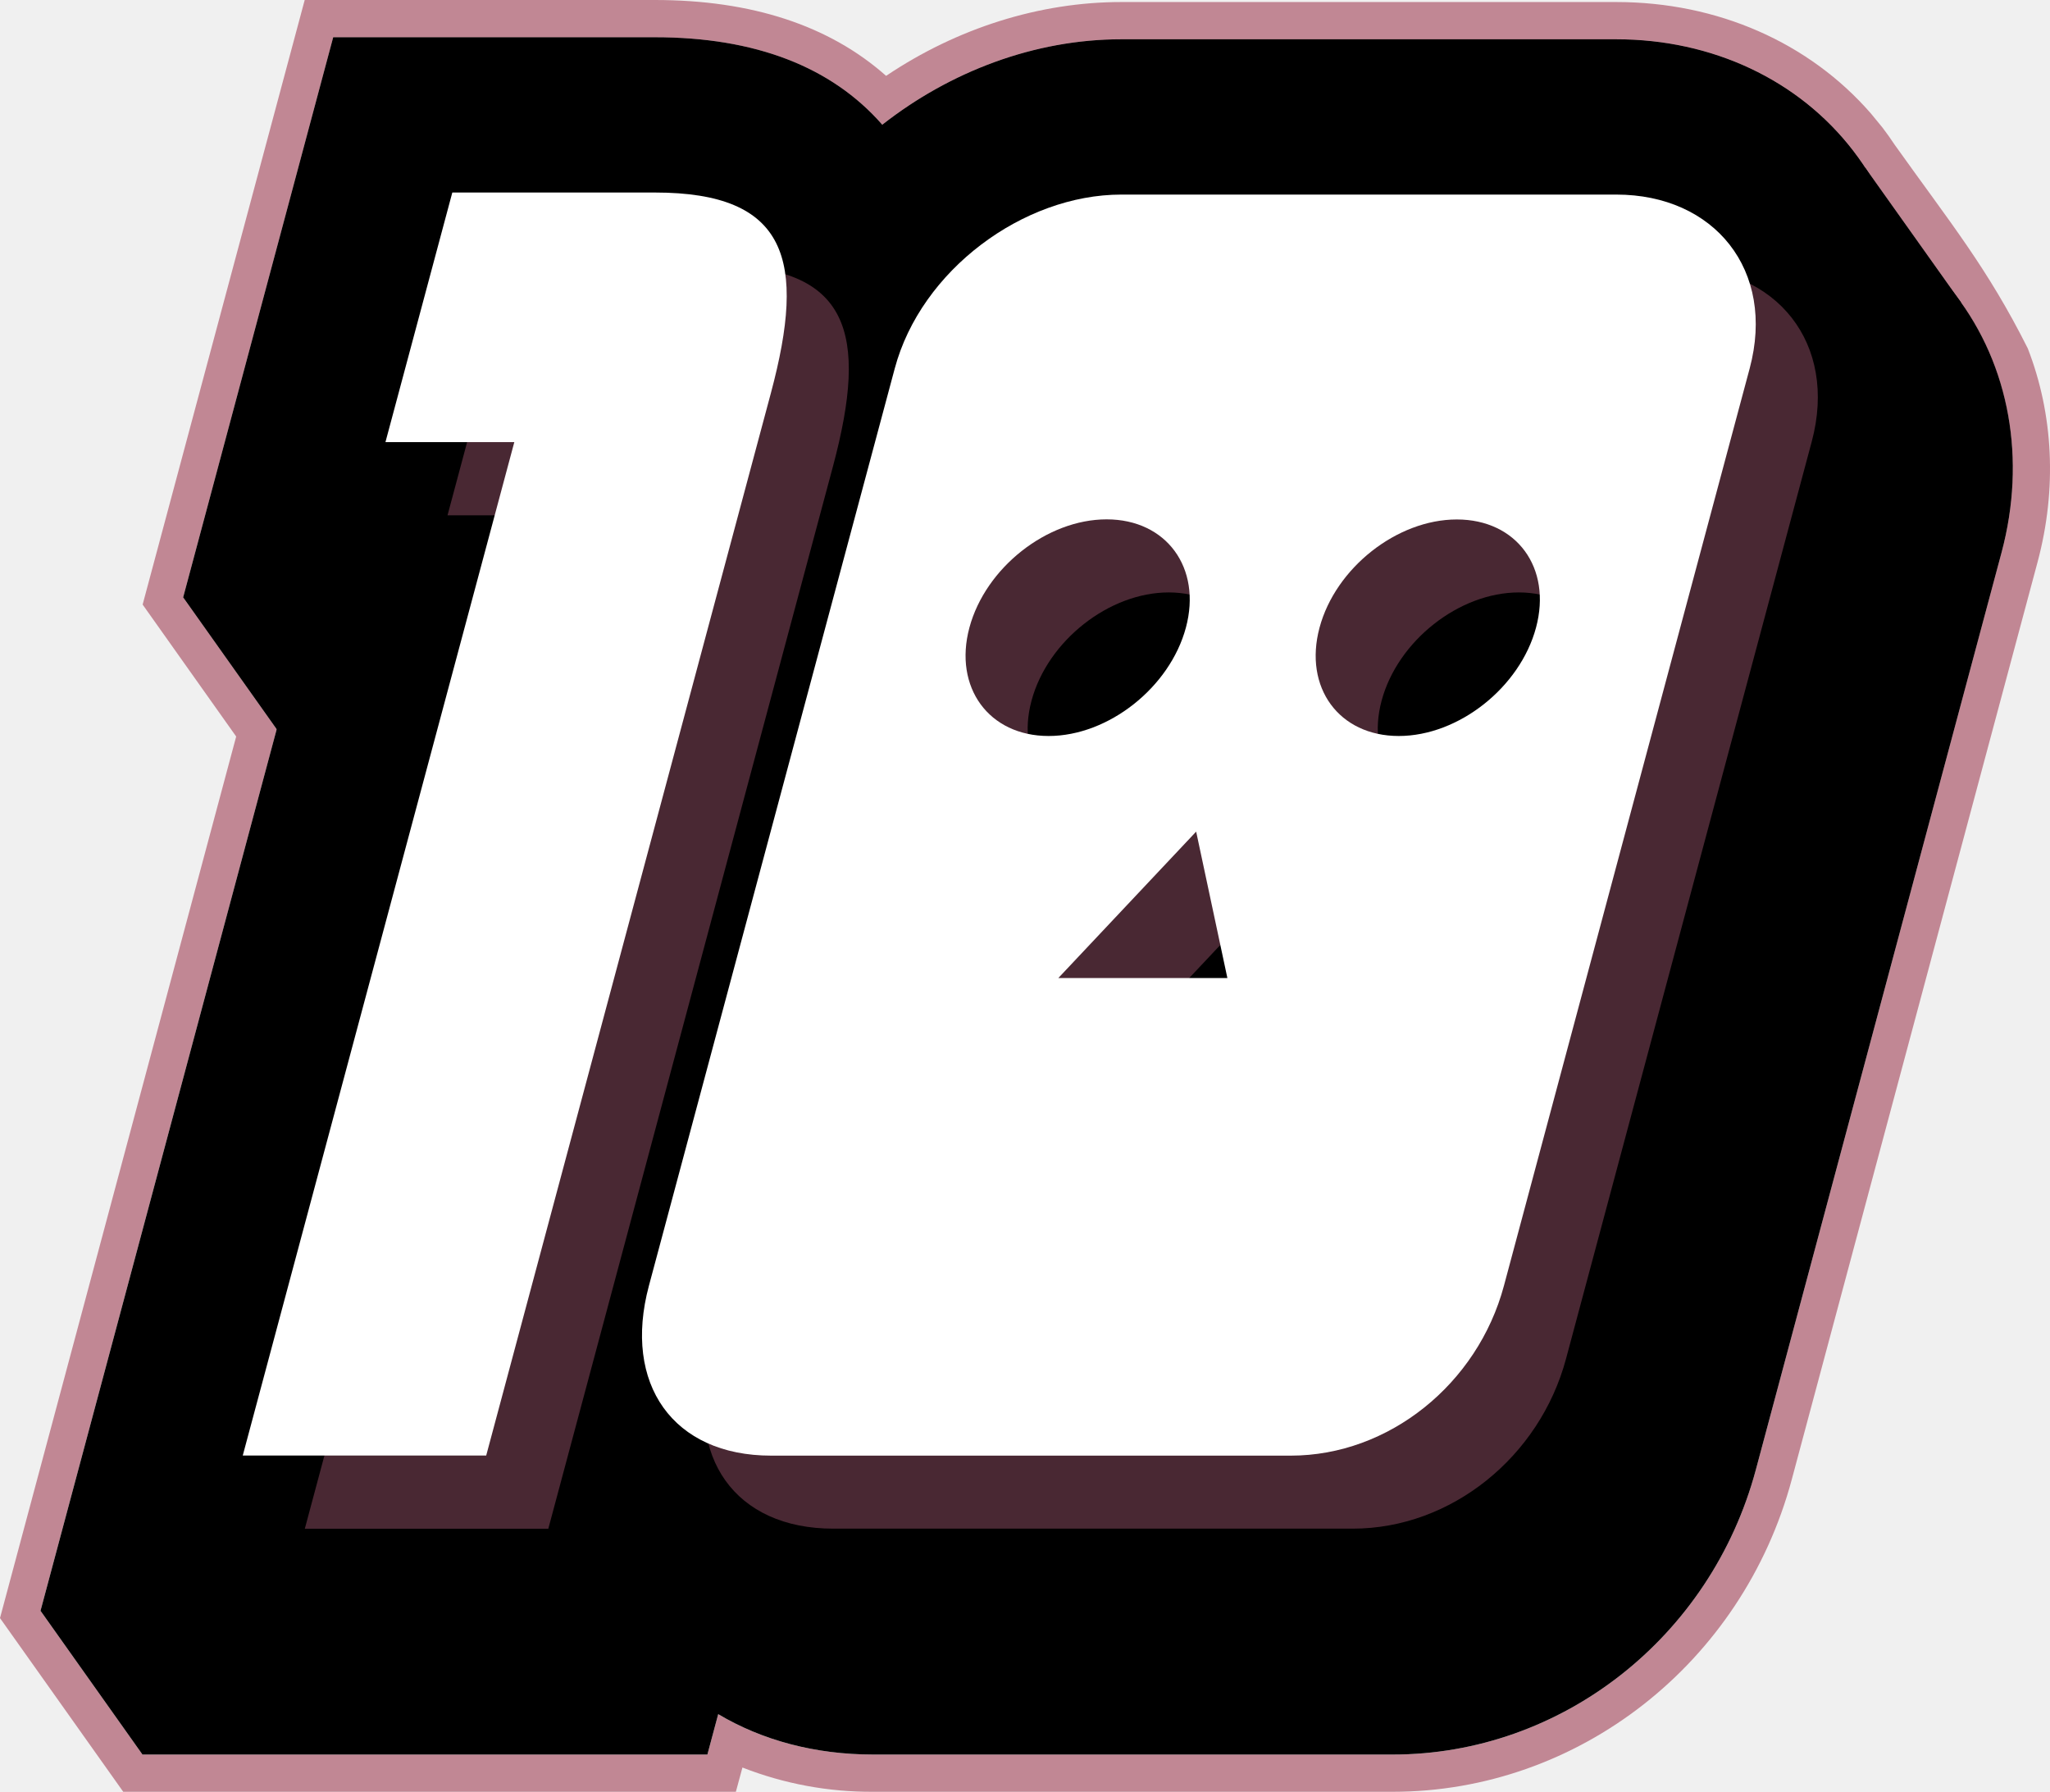
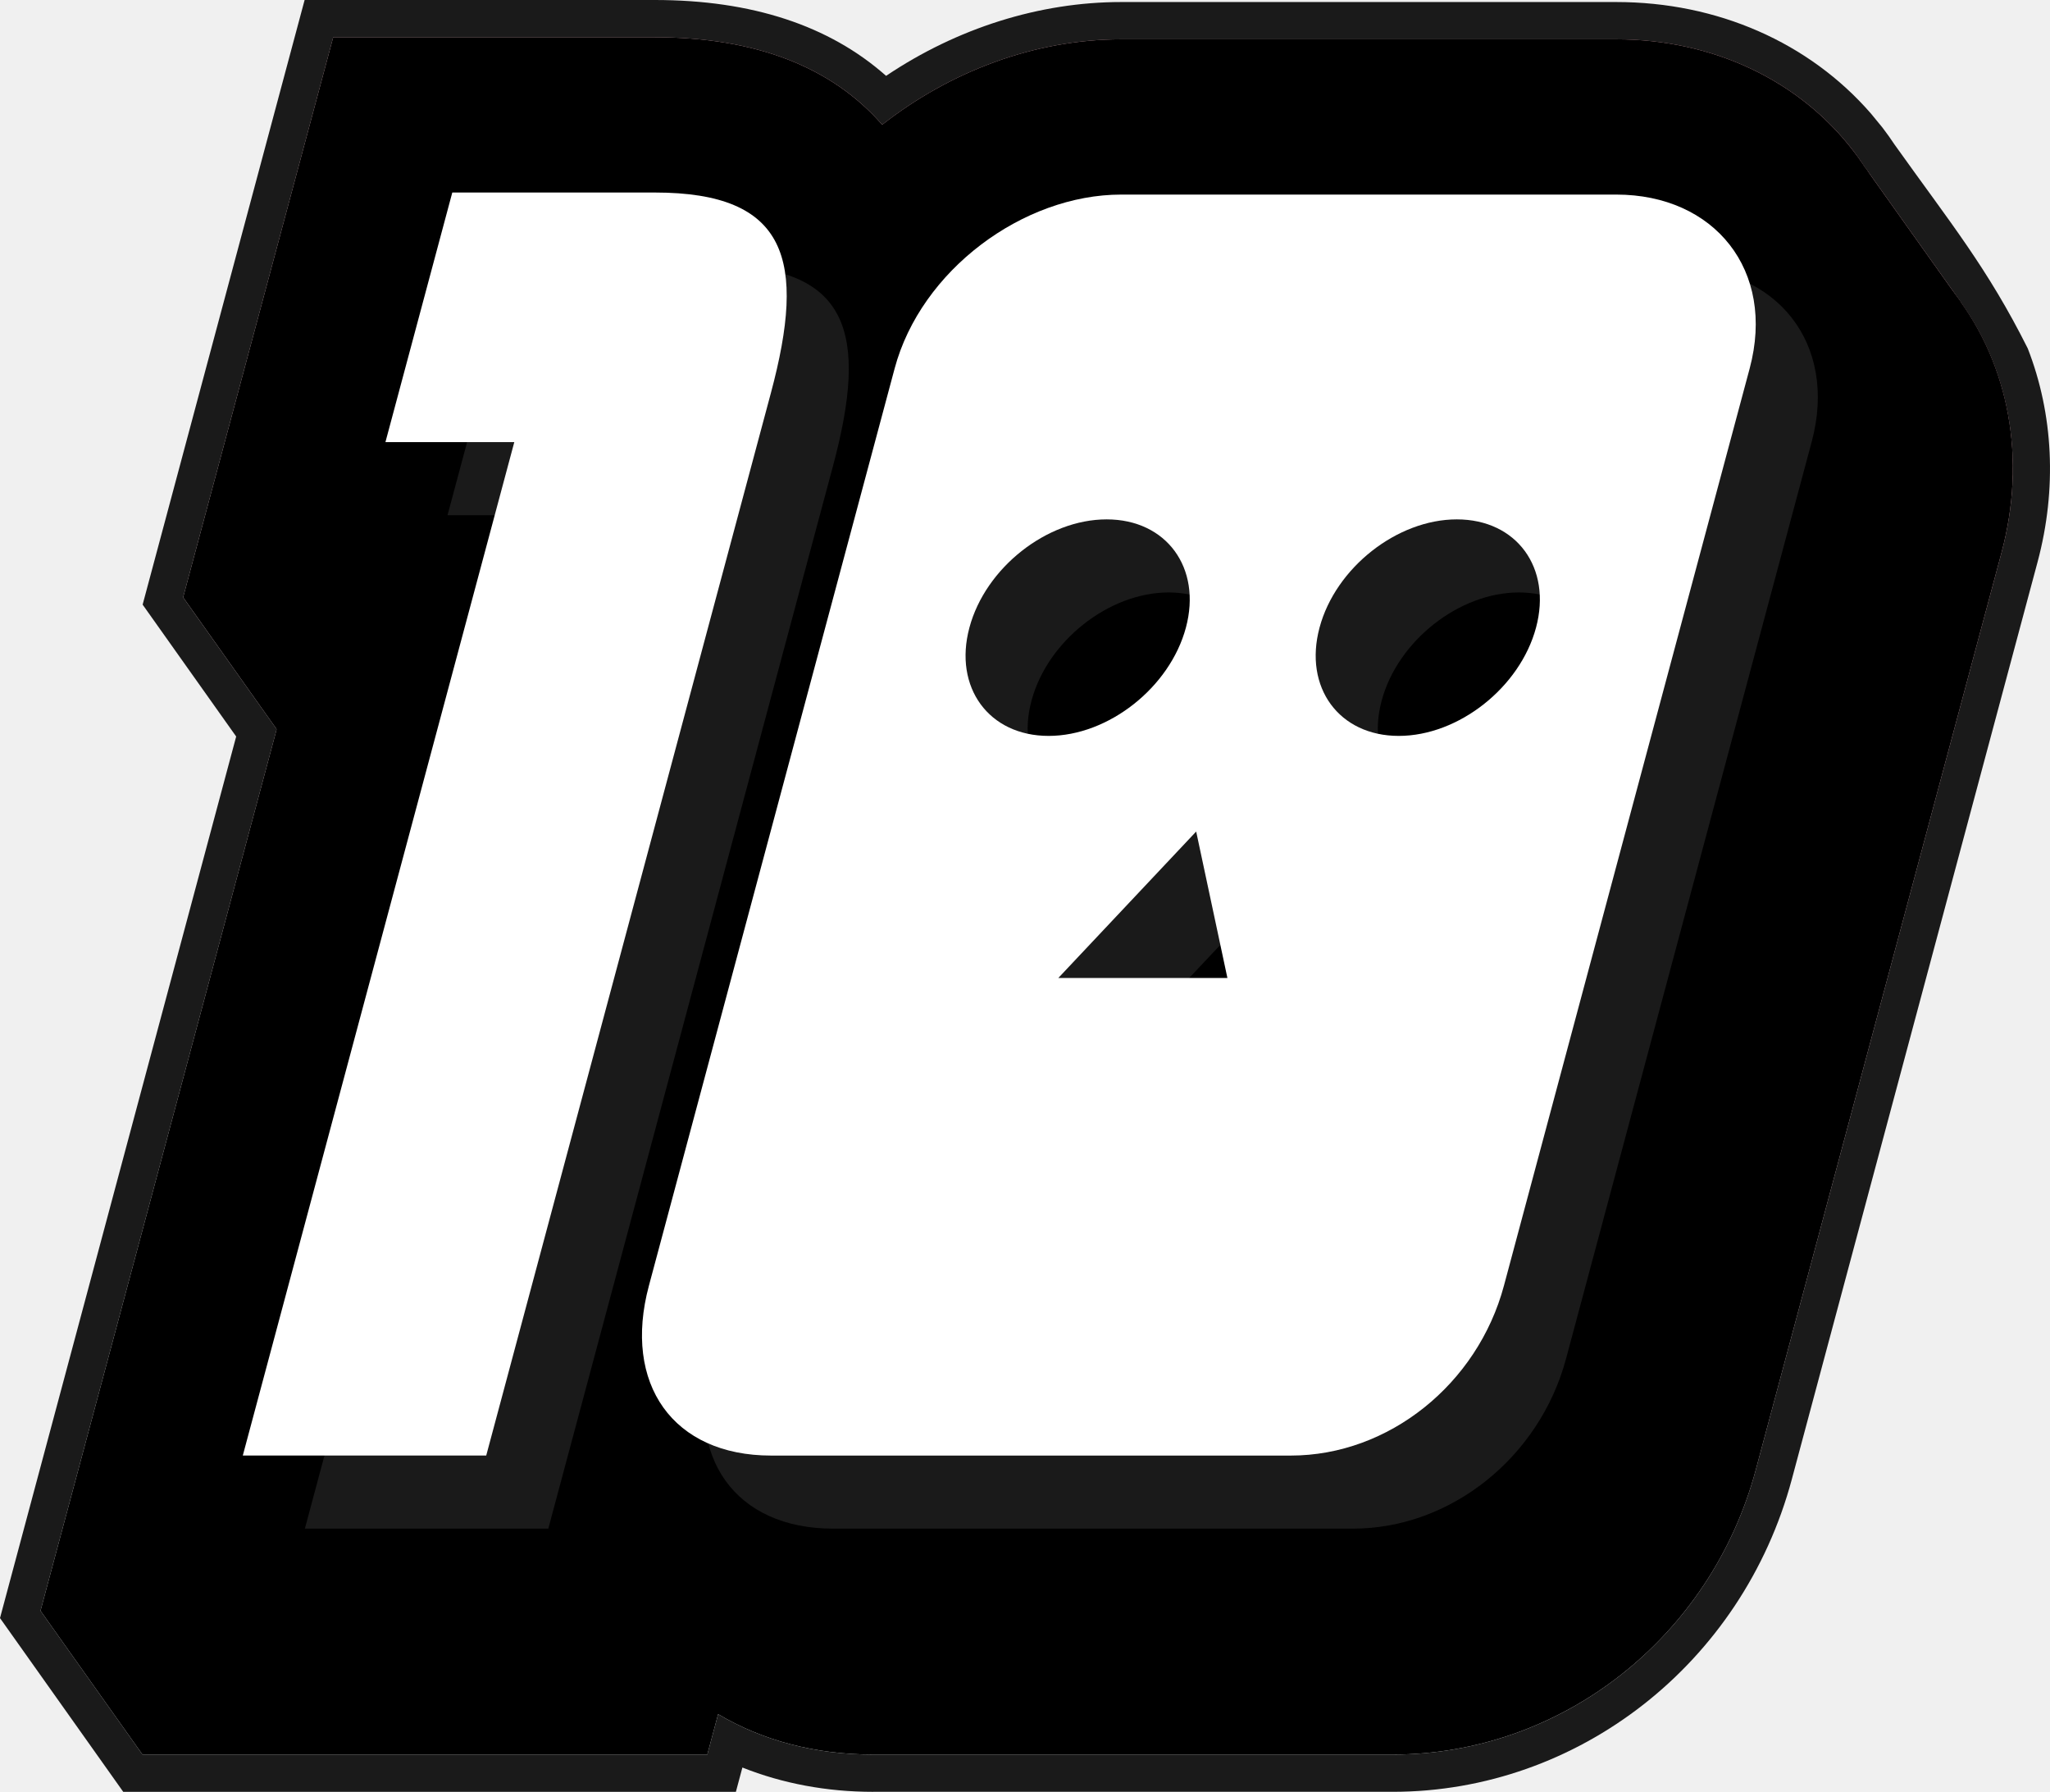
- <svg xmlns="http://www.w3.org/2000/svg" viewBox="0 0 936.04 818.02">
+ <svg xmlns="http://www.w3.org/2000/svg" id="Layer_2" viewBox="0 0 936.04 818.02">
  <defs>
-     <style>.cls-1{fill:#c18794;}.cls-2{fill:url(#linear-gradient);}.cls-3{fill:#492833;}.cls-4{fill:#fff;}</style>
+     <style>.cls-1{fill:#fff;}.cls-2{fill:#1a1a1a;}.cls-3{fill:url(#linear-gradient);}</style>
    <linearGradient id="linear-gradient" x1="338.8" y1="686.72" x2="645.56" y2="-70.39" gradientUnits="userSpaceOnUse">
      <stop offset="0" stop-color="#fff" />
      <stop offset="1" stop-color="pink" />
    </linearGradient>
  </defs>
-   <g id="Layer_2" data-name="Layer 2">
-     <g id="Layer_1-2" data-name="Layer 1">
-       <path class="cls-1" d="M398.66,818A161,161,0,0,1,339,806.92L336,818H56.27L0,738.7,107.84,336.24,65.13,276l74-276H299c44.24,0,79.68,11.64,105.6,34.63C437.06,12.81,474.66.93,512,.93H738c46.19,0,88.07,18.45,116.29,50.91l5.13,6.25.37.48c1.73,2.26,3.43,4.65,5.29,7.46,25.66,36,42.35,56.24,60.8,93,11.69,30,13.45,64.09,4.49,97.55L818.15,675.36C795.64,759.36,720.7,818,635.9,818Z" />
-       <path class="cls-2" d="M895.39,138.11h.08l-43.8-61.58,0,0c-1.7-2.59-3.46-5.15-5.36-7.62-24.86-32.4-64.33-51-108.29-51H512c-39.6,0-78.15,14.69-109.15,39C379.67,30.44,344.79,17,299,17H152.14L83.63,272.71l42.71,60.21L18.5,735.37,65.06,801H323l4.94-18.44c20.22,12,44.3,18.44,70.76,18.44H635.9c77.11,0,145.3-53.48,165.82-130L913.93,252.19C924.89,211.25,918.09,170,895.39,138.11Z" />
-       <path d="M846.28,68.93c-24.86-32.4-64.33-51-108.29-51H512c-39.6,0-78.15,14.69-109.15,39C379.67,30.44,344.79,17,299,17H152.14L83.63,272.71h58.84L18.5,735.37H276.4l4.94-18.44c20.22,12,44.3,18.44,70.76,18.44H589.34c77.11,0,145.3-53.48,165.82-130L867.37,186.55C878.74,144.09,871.06,101.22,846.28,68.93Z" />
-       <path d="M892.84,134.56c-24.86-32.4-64.33-51-108.3-51h-226c-39.6,0-78.15,14.69-109.16,39-23.13-26.49-58-39.92-103.81-39.92H198.7l-68.52,255.7H189L65.06,801H323l4.94-18.44c20.22,12,44.3,18.44,70.76,18.44H635.9c77.11,0,145.3-53.48,165.82-130l112.2-418.77C925.3,209.73,917.62,166.86,892.84,134.56Z" />
-       <path class="cls-3" d="M327.34,121.25H234.87l-30.53,114h58.84l-124,462.66H250.36l130-485.08C396.61,152.07,388.05,121.25,327.34,121.25Z" />
-       <path class="cls-3" d="M766.34,122.19h-226c-44.82,0-91.46,34.56-103.45,79.38L324.64,620.33c-12,44.85,11,77.54,55.82,77.54H617.7c44.82,0,85.33-32.69,97.35-77.54L827.26,201.57C839.25,156.75,811.16,122.19,766.34,122.19ZM471,319.88c7.32-27.3,35.36-49.42,62.66-49.42s43.52,22.12,36.2,49.42-35.38,49.44-62.68,49.44S463.67,347.18,471,319.88Zm40.6,160L574.52,413l14.26,66.85ZM729.71,319.88c-7.32,27.3-35.38,49.44-62.68,49.44s-43.49-22.14-36.18-49.44,35.38-49.42,62.68-49.42S737,292.58,729.71,319.88Z" />
-       <path class="cls-4" d="M299,87.89H206.53L176,201.83h58.84l-124,462.67H222L352,179.42C368.26,118.71,359.7,87.89,299,87.89Z" />
-       <path class="cls-4" d="M738,88.83H512c-44.82,0-91.46,34.55-103.45,79.38L296.29,587c-12,44.85,11,77.54,55.82,77.54H589.35c44.82,0,85.33-32.69,97.35-77.54L798.91,168.21C810.91,123.38,782.81,88.83,738,88.83ZM701.36,286.51C694.05,313.81,666,336,638.68,336s-43.49-22.14-36.18-49.44,35.38-49.41,62.69-49.41S708.68,259.21,701.36,286.51Zm-258.72,0C450,259.21,478,237.1,505.29,237.1s43.52,22.11,36.2,49.41S506.11,336,478.81,336,435.32,313.81,442.64,286.51Zm40.59,160,62.94-66.85,14.26,66.85Z" />
-       <polygon points="18.5 735.37 65.06 801.01 115.48 713.64 18.5 735.37" />
-       <polygon points="83.63 272.71 130.19 338.35 173.41 248.68 140.97 237.1 83.63 272.71" />
-       <polygon points="851.67 76.53 895.47 138.12 846.66 132.31 832.76 92.85 851.67 76.53" />
+   <g id="Layer_1-2">
+     <path class="cls-2" d="M398.66,818.02c-21.12,0-41.39-3.8-59.68-11.1l-2.97,11.1H56.27L0,738.7,107.84,336.24l-42.71-60.21L139.09,0h159.9c44.24,0,79.68,11.64,105.6,34.63C437.06,12.81,474.66,.93,511.96,.93h226.03c46.19,0,88.07,18.45,116.29,50.91l5.13,6.25c.12,.16,.25,.32,.37,.48,1.73,2.26,3.44,4.65,5.3,7.45,25.66,35.99,42.35,56.24,60.79,93.02,11.7,29.99,13.45,64.09,4.49,97.55l-112.21,418.76c-22.51,84-97.45,142.66-182.25,142.66h-237.24Z" />
+     <path class="cls-3" d="M895.39,138.11h.08s-43.79-61.58-43.79-61.58l-.03,.03c-1.7-2.6-3.46-5.15-5.36-7.63-24.86-32.4-64.33-50.98-108.29-50.98h-226.03c-39.59,0-78.15,14.69-109.15,38.99-23.13-26.5-58.01-39.93-103.81-39.93H152.14l-68.52,255.7,42.71,60.21L18.5,735.37l46.56,65.64H322.96l4.94-18.44c20.22,12.03,44.3,18.44,70.76,18.44h237.24c77.11,0,145.3-53.48,165.82-130.06l112.21-418.76c10.97-40.94,4.17-82.23-18.54-114.08Z" />
+     <path d="M846.28,68.93c-24.86-32.4-64.33-50.98-108.29-50.98h-226.03c-39.59,0-78.15,14.69-109.15,38.99-23.13-26.5-58.01-39.93-103.81-39.93H152.14l-68.52,255.7h58.84L18.5,735.37H276.4l4.94-18.44c20.22,12.03,44.3,18.44,70.76,18.44h237.24c77.11,0,145.3-53.48,165.82-130.06l112.21-418.76c11.38-42.46,3.69-85.33-21.09-117.63Z" />
+     <path d="M892.84,134.56c-24.86-32.4-64.33-50.98-108.29-50.98h-226.03c-39.59,0-78.15,14.69-109.15,38.99-23.13-26.5-58.01-39.93-103.81-39.93H198.7l-68.52,255.7h58.84l-123.97,462.66H322.96l4.94-18.44c20.22,12.03,44.3,18.44,70.76,18.44h237.24c77.11,0,145.3-53.48,165.82-130.06l112.21-418.76c11.38-42.46,3.69-85.33-21.09-117.63Z" />
+     <g>
+       <path class="cls-2" d="M327.34,121.25h-92.47l-30.53,113.95h58.84l-123.97,462.66h111.15L380.34,212.78c16.27-60.71,7.71-91.53-53-91.53Z" />
+       <path class="cls-2" d="M766.34,122.19h-226.04c-44.82,0-91.46,34.56-103.45,79.38l-112.21,418.76c-12.02,44.85,10.97,77.54,55.82,77.54h237.24c44.82,0,85.33-32.69,97.35-77.54l112.21-418.76c11.99-44.82-16.1-79.38-60.92-79.38Zm-295.35,197.69c7.31-27.3,35.35-49.41,62.65-49.41s43.52,22.11,36.2,49.41c-7.31,27.3-35.38,49.44-62.68,49.44s-43.49-22.14-36.17-49.44Zm40.6,159.95l62.94-66.85,14.26,66.85h-77.2Zm218.13-159.95c-7.31,27.3-35.38,49.44-62.68,49.44s-43.49-22.14-36.17-49.44c7.31-27.3,35.38-49.41,62.68-49.41s43.49,22.11,36.17,49.41Z" />
    </g>
+     <g>
+       <path class="cls-1" d="M298.99,87.89h-92.47l-30.53,113.95h58.84l-123.97,462.66h111.15L351.99,179.42c16.27-60.71,7.71-91.53-53-91.53Z" />
+       <path class="cls-1" d="M737.99,88.83h-226.04c-44.82,0-91.46,34.56-103.45,79.38l-112.21,418.76c-12.02,44.85,10.97,77.54,55.82,77.54h237.24c44.82,0,85.33-32.69,97.35-77.54l112.21-418.76c11.99-44.82-16.1-79.38-60.92-79.38Zm-36.63,197.69c-7.31,27.3-35.38,49.44-62.68,49.44s-43.49-22.14-36.17-49.44c7.31-27.3,35.38-49.41,62.68-49.41s43.49,22.11,36.17,49.41Zm-258.72,0c7.31-27.3,35.35-49.41,62.65-49.41s43.52,22.11,36.2,49.41c-7.31,27.3-35.38,49.44-62.68,49.44s-43.49-22.14-36.17-49.44Zm40.6,159.95l62.94-66.85,14.26,66.85h-77.2Z" />
+     </g>
+     <polygon points="18.5 735.37 65.06 801.01 115.48 713.64 18.5 735.37" />
+     <polygon points="83.63 272.71 130.18 338.35 173.41 248.68 140.97 237.1 83.63 272.71" />
+     <polygon points="851.67 76.53 895.47 138.11 846.66 132.31 832.76 92.85 851.67 76.53" />
  </g>
</svg>
